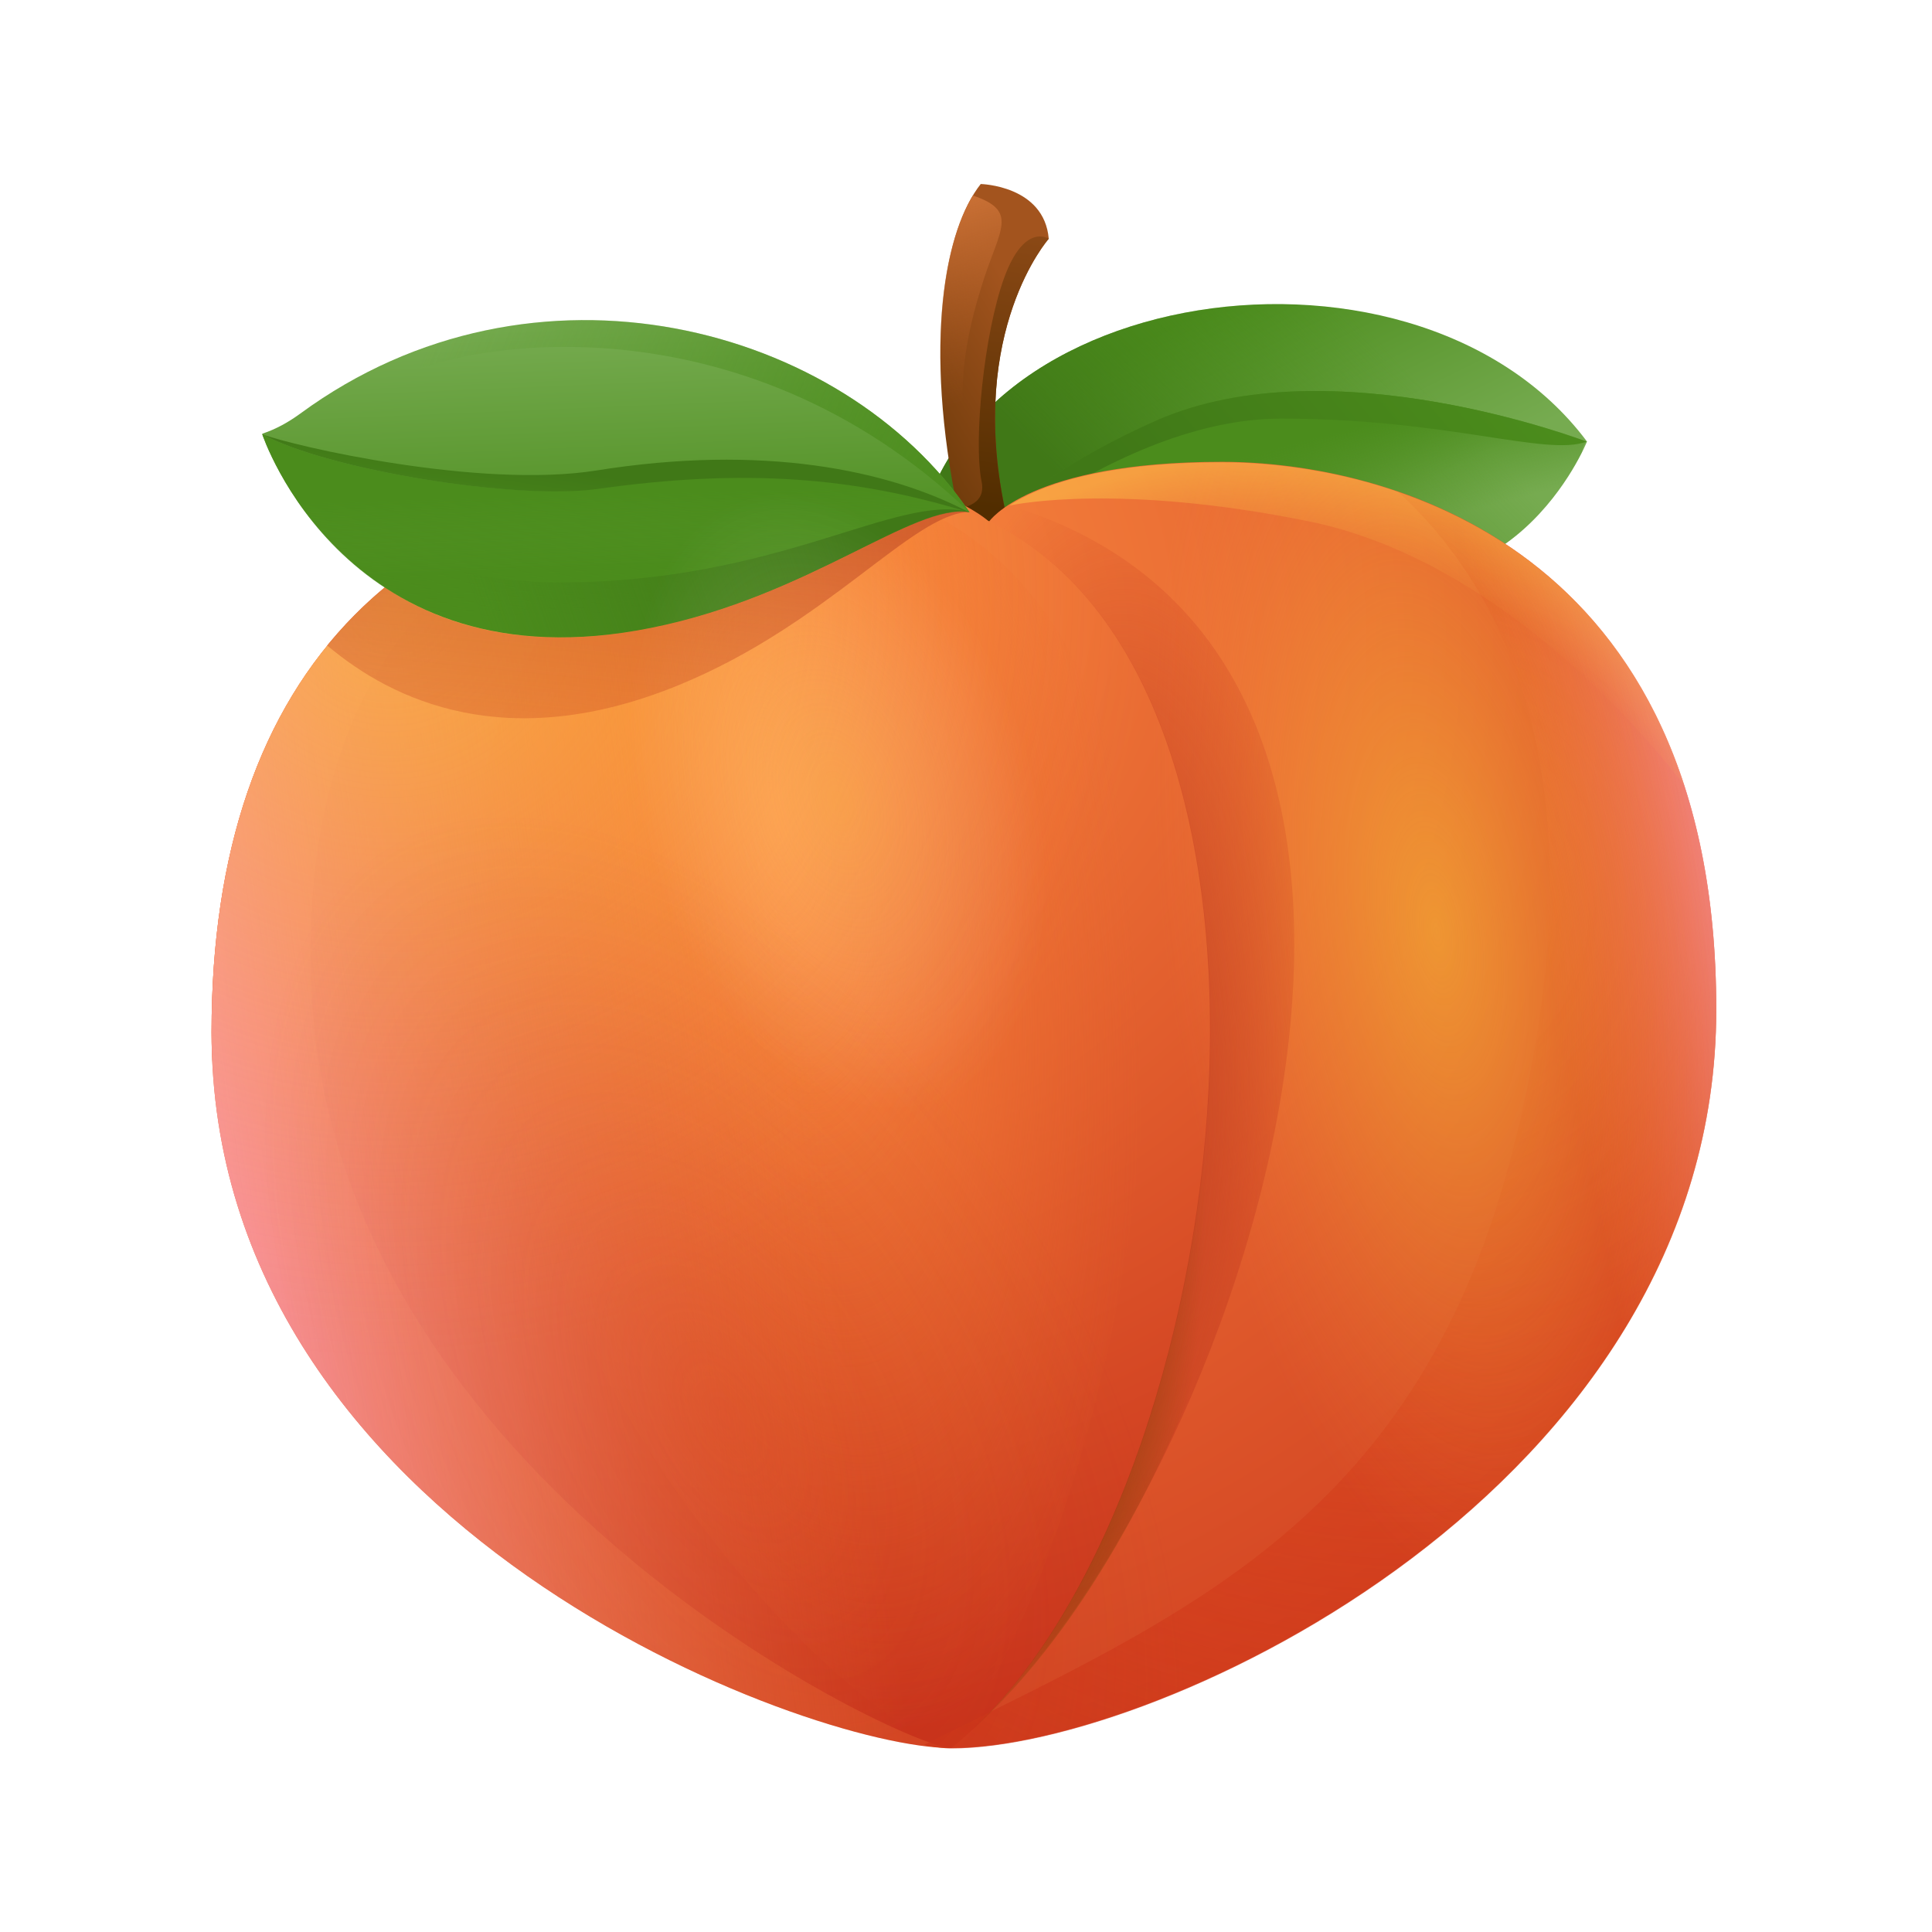
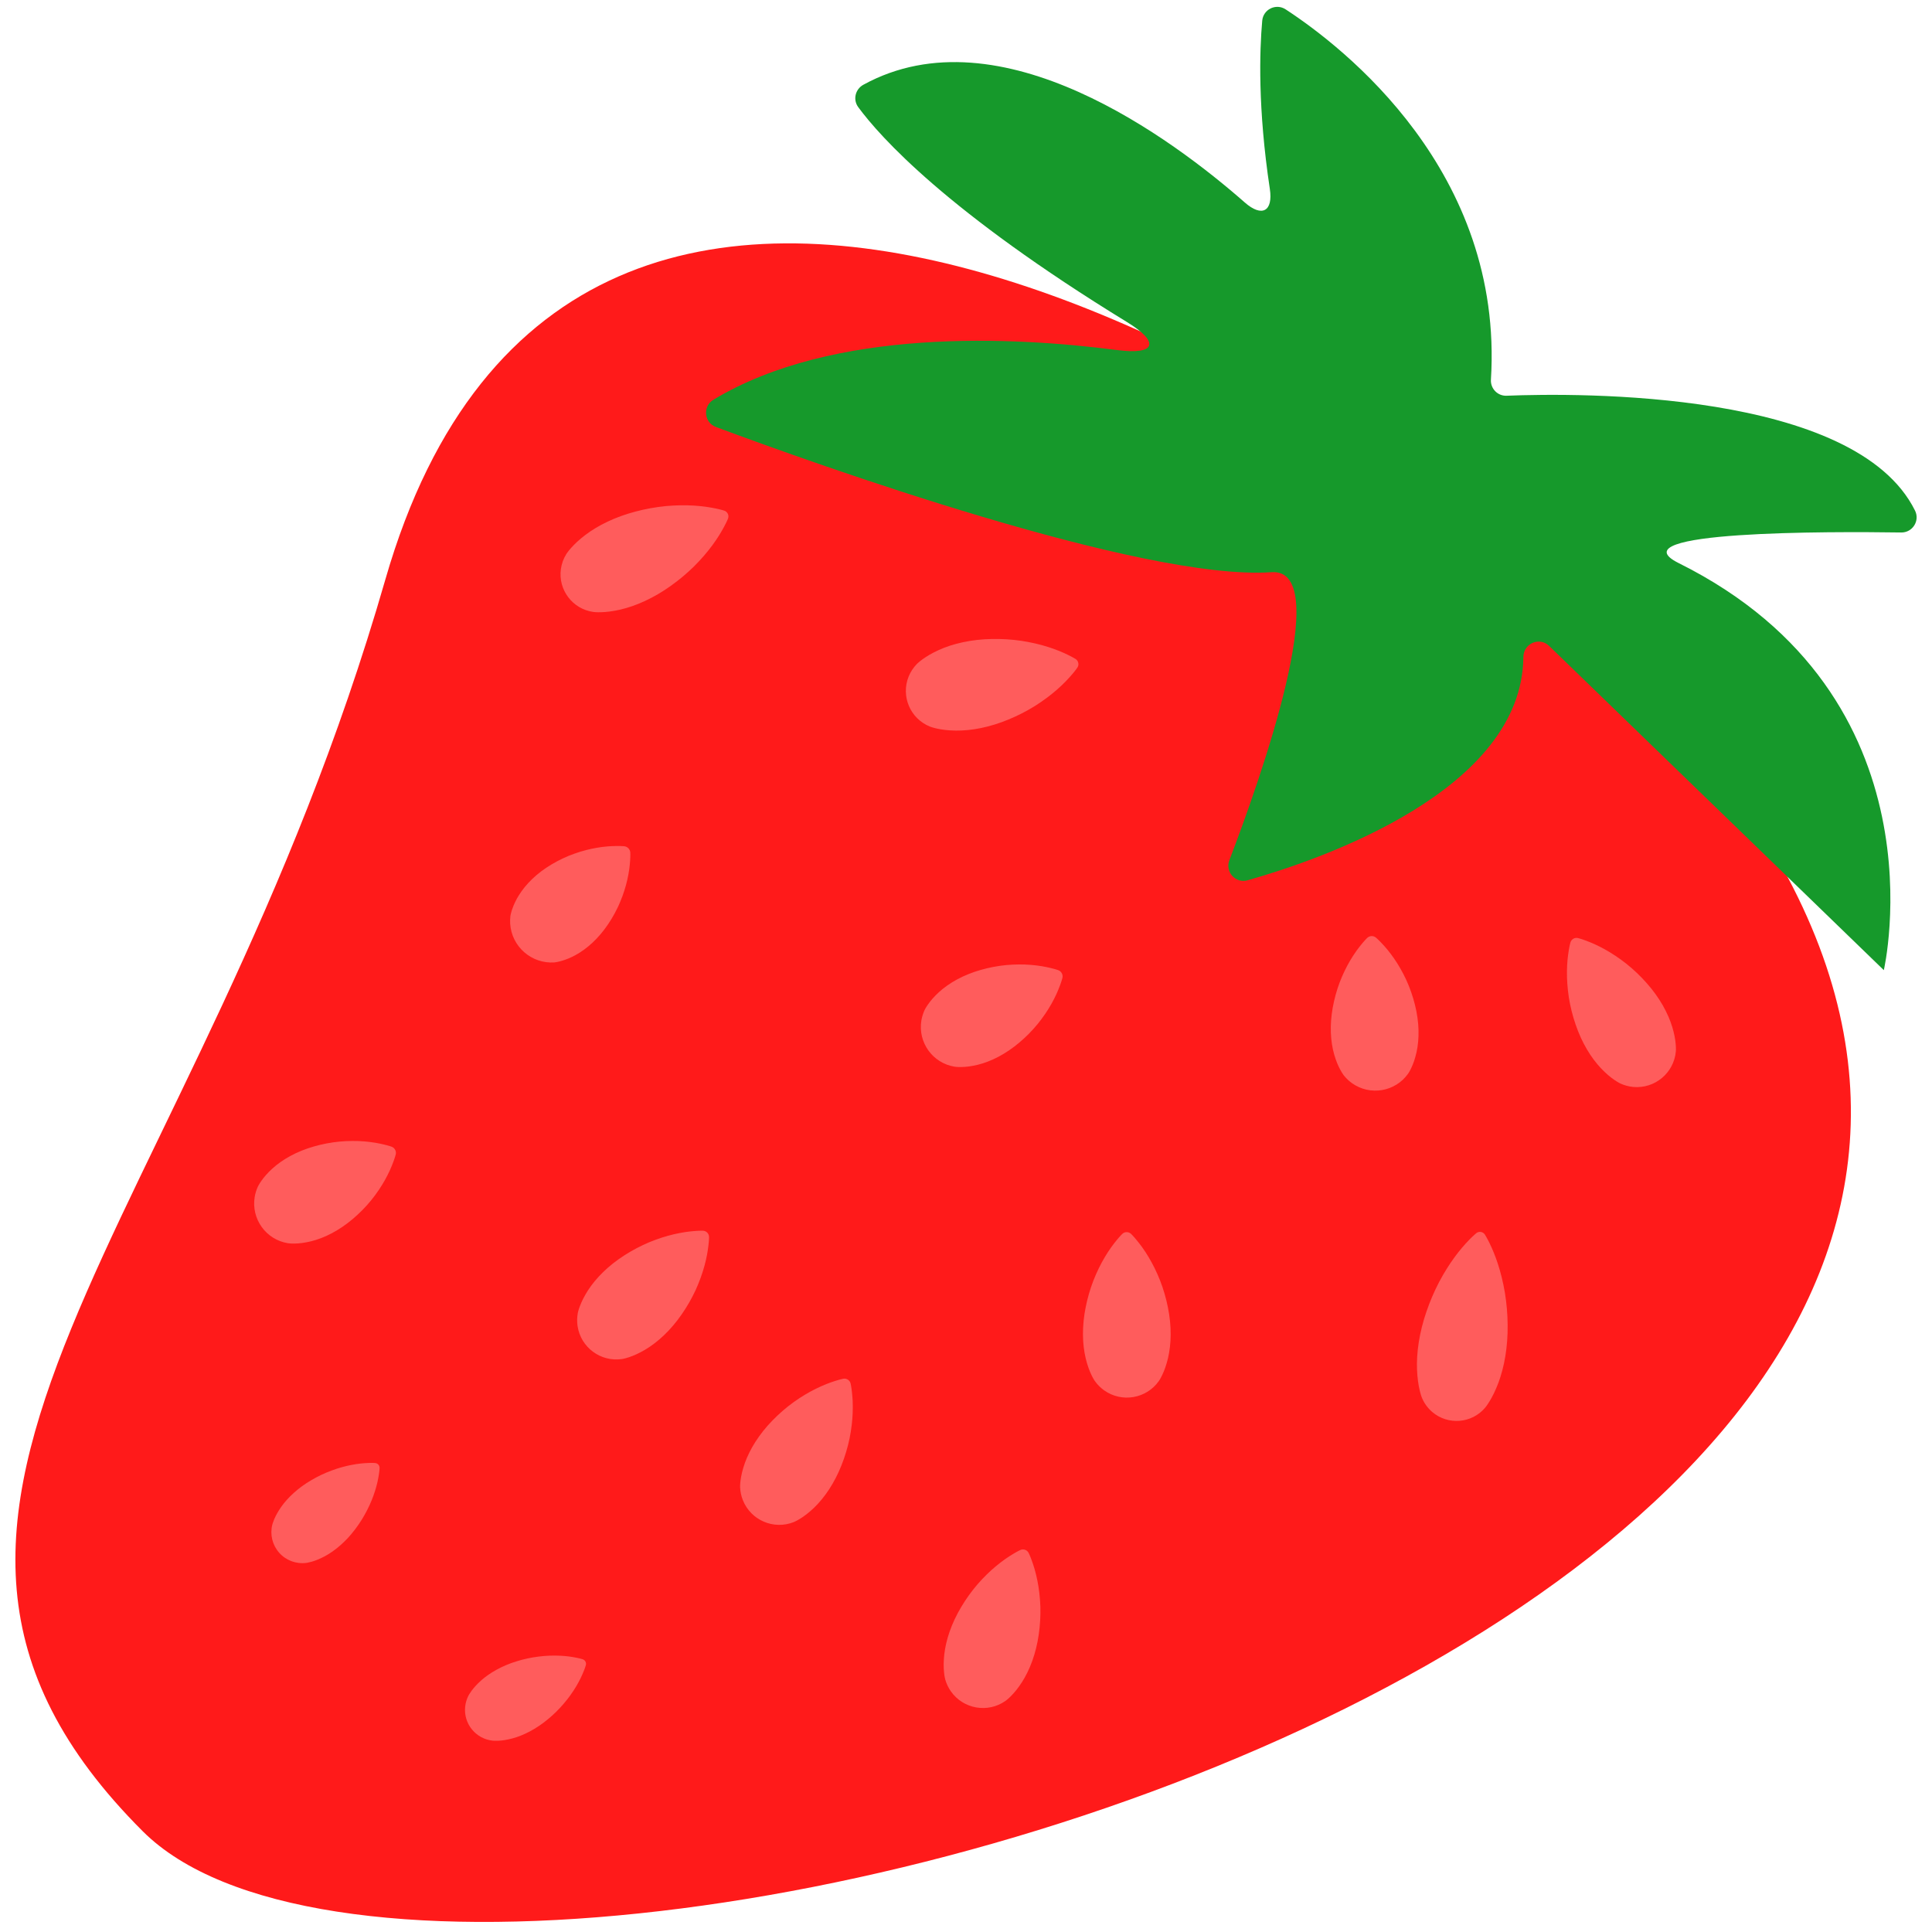
- <svg xmlns="http://www.w3.org/2000/svg" viewBox="0 0 24 24" fill="none">
-   <path d="M11.354 7.245C11.354 3.571 17.52 2.548 19.714 5.485C19.714 5.485 18.766 7.863 16.343 6.994C14.8 6.44 14.389 5.874 13.943 6.485C13.634 6.914 13.194 7.16 12.714 7.183L11.354 7.245Z" fill="url(#paint0_linear)" />
-   <path d="M11.354 7.245C11.354 3.571 17.52 2.548 19.714 5.485C19.714 5.485 18.766 7.863 16.343 6.994C14.8 6.44 14.389 5.874 13.943 6.485C13.634 6.914 13.194 7.16 12.714 7.183L11.354 7.245Z" fill="url(#paint1_linear)" />
-   <path d="M14.371 5.223C12.748 5.937 11.903 6.834 11.577 7.234L12.714 7.183C13.194 7.16 13.634 6.914 13.943 6.486C14.388 5.874 14.8 6.44 16.343 6.994C18.411 7.737 19.405 6.103 19.651 5.617C19.663 5.543 19.686 5.497 19.714 5.486C19.708 5.486 16.531 4.268 14.371 5.223Z" fill="url(#paint2_linear)" />
-   <path d="M19.709 5.486C19.709 5.486 16.531 4.268 14.366 5.223C12.2 6.177 11.411 7.451 11.411 7.451C11.411 7.451 13.697 5.2 15.914 5.2C17.994 5.2 19.2 5.674 19.709 5.486Z" fill="url(#paint3_linear)" />
-   <path d="M11.903 6.36C11.463 4.263 11.743 2.84 12.183 2.286C12.183 2.286 12.971 2.303 13.028 2.966C13.028 2.966 12.023 4.097 12.48 6.309C12.503 6.428 12.383 6.508 12.251 6.554C12.103 6.611 11.931 6.52 11.903 6.36Z" fill="url(#paint4_linear)" />
-   <path d="M12.085 2.429C11.708 3.046 11.503 4.372 11.88 6.246C12.034 6.172 12.126 6.017 12.057 5.737C11.863 4.92 11.971 4.24 12.223 3.463C12.423 2.846 12.651 2.617 12.085 2.429Z" fill="url(#paint5_linear)" />
-   <path d="M12.474 3.451C12.223 4.143 12.091 5.48 12.194 5.983C12.24 6.206 12.08 6.291 11.891 6.32C11.891 6.331 11.897 6.348 11.897 6.36C11.931 6.52 12.097 6.611 12.251 6.554C12.383 6.508 12.503 6.428 12.48 6.309C12.023 4.103 13.028 2.966 13.028 2.966C13.028 2.966 12.726 2.76 12.474 3.451Z" fill="url(#paint6_linear)" />
-   <path d="M12.291 6.48C12.011 6.343 11.726 6.2 11.417 6.051C11.006 5.926 10.428 5.823 9.657 5.823C5.028 5.823 2.628 8.337 2.628 12.823C2.628 18.137 10.023 21.714 11.817 21.714C15.343 18.92 16.628 8.566 12.291 6.48Z" fill="url(#paint7_radial)" />
-   <path d="M9.657 5.823C5.028 5.823 2.628 8.337 2.628 12.823C2.628 18.977 10.023 21.715 11.817 21.715C14.388 21.715 21.32 18.492 21.32 12.543C21.32 6.76 17.188 5.737 15.177 5.737C12.788 5.737 12.286 6.48 12.286 6.48C12.286 6.48 11.6 5.823 9.657 5.823Z" fill="url(#paint8_radial)" />
-   <path d="M12.291 6.48C12.011 6.343 11.726 6.2 11.417 6.051C11.005 5.926 10.428 5.823 9.657 5.823C6.605 5.823 3.611 7.566 3.874 12.4C4.205 18.389 11.24 21.714 11.817 21.714C15.343 18.92 16.628 8.566 12.291 6.48Z" fill="url(#paint9_radial)" />
-   <path d="M11.508 6.349C11.228 6.212 10.491 6.269 9.72 6.269C6.674 6.269 5.508 9.44 5.948 12.394C6.834 18.337 11.165 21.709 11.817 21.709C14.097 18.577 16.011 8.531 11.508 6.349Z" fill="url(#paint10_radial)" />
-   <path d="M17.36 6.103C18.794 7.411 19.903 9.857 18.811 14.217C17.645 18.874 14.731 20.045 11.48 21.674C11.605 21.703 11.72 21.72 11.817 21.72C14.388 21.72 21.32 18.497 21.32 12.548C21.326 8.474 19.274 6.76 17.36 6.103Z" fill="url(#paint11_radial)" />
-   <path d="M12.291 6.48C12.011 6.343 11.726 6.2 11.417 6.051C11.006 5.926 10.428 5.823 9.657 5.823C5.028 5.823 2.628 8.337 2.628 12.823C2.628 18.977 10.023 21.714 11.817 21.714C15.343 18.92 16.628 8.566 12.291 6.48Z" fill="url(#paint12_linear)" />
-   <path d="M12.291 6.48C12.011 6.343 11.726 6.2 11.417 6.051C11.006 5.926 10.428 5.823 9.657 5.823C5.028 5.823 2.628 8.337 2.628 12.823C2.628 18.977 10.023 21.714 11.817 21.714C15.343 18.92 16.628 8.566 12.291 6.48Z" fill="url(#paint13_radial)" />
-   <path d="M17.36 6.103C18.794 7.411 19.903 9.857 18.811 14.217C17.645 18.874 14.731 20.045 11.48 21.674C11.605 21.703 11.72 21.72 11.817 21.72C14.388 21.72 21.32 18.497 21.32 12.548C21.326 8.474 19.274 6.76 17.36 6.103Z" fill="url(#paint14_linear)" />
-   <path d="M9.657 5.823C5.028 5.823 2.628 8.337 2.628 12.823C2.628 18.977 10.023 21.715 11.817 21.715C14.388 21.715 21.32 18.492 21.32 12.543C21.32 6.76 17.188 5.737 15.177 5.737C12.788 5.737 12.286 6.48 12.286 6.48C12.286 6.48 11.6 5.823 9.657 5.823Z" fill="url(#paint15_radial)" />
-   <path d="M12.046 6.365C10.469 4.034 6.629 3.011 3.731 5.137C3.583 5.245 3.429 5.331 3.257 5.388C3.257 5.388 4.303 8.56 8.086 7.8C10.057 7.405 11.354 6.245 12.046 6.365Z" fill="url(#paint16_linear)" />
-   <path d="M8.086 7.8C10.057 7.405 11.348 6.245 12.04 6.36C10.617 5.92 9.24 5.811 7.423 6.068C6.4 6.217 4.063 5.834 3.257 5.394C3.257 5.394 4.303 8.565 8.086 7.8Z" fill="url(#paint17_linear)" />
-   <path d="M7.423 6.074C9.24 5.817 10.617 5.925 12.04 6.365C11.034 5.834 9.469 5.514 7.406 5.845C5.96 6.074 3.646 5.543 3.257 5.394C4.063 5.834 6.4 6.217 7.423 6.074Z" fill="url(#paint18_linear)" />
-   <path d="M8.086 7.8C10.057 7.406 11.348 6.246 12.04 6.36C11.126 6.126 9.691 7.235 6.949 7.235C4.206 7.235 3.257 5.395 3.257 5.395C3.257 5.395 4.303 8.566 8.086 7.8Z" fill="url(#paint19_linear)" />
-   <path d="M20.926 9.76C19.84 6.417 16.817 5.743 15.183 5.743C13.629 5.743 12.874 6.057 12.537 6.28C12.651 6.257 13.931 6.006 16.246 6.474C18.703 6.966 20.588 9.314 20.926 9.76Z" fill="url(#paint20_radial)" />
-   <path d="M9.657 5.823C5.028 5.823 2.628 8.337 2.628 12.823C2.628 18.977 10.023 21.715 11.817 21.715C14.388 21.715 21.32 18.492 21.32 12.543C21.32 6.76 17.188 5.737 15.177 5.737C12.788 5.737 12.286 6.48 12.286 6.48C12.286 6.48 11.6 5.823 9.657 5.823Z" fill="url(#paint21_radial)" />
-   <path d="M9.657 5.823C5.028 5.823 2.628 8.337 2.628 12.823C2.628 18.977 10.023 21.715 11.817 21.715C14.388 21.715 21.32 18.492 21.32 12.543C21.32 6.76 17.188 5.737 15.177 5.737C12.788 5.737 12.286 6.48 12.286 6.48C12.286 6.48 11.6 5.823 9.657 5.823Z" fill="url(#paint22_radial)" />
-   <path d="M8.086 7.8C6.588 8.103 5.52 7.788 4.777 7.297C4.514 7.514 4.28 7.754 4.063 8.017C4.88 8.709 6.308 9.377 8.423 8.514C10.286 7.754 11.337 6.377 12.04 6.36C11.354 6.246 10.057 7.406 8.086 7.8Z" fill="url(#paint23_linear)" />
-   <path d="M12.526 6.275C12.229 6.183 11.72 6.2 11.411 6.052C11.72 6.2 12.006 6.349 12.286 6.48C16.617 8.566 15.337 18.92 11.811 21.715C15.229 19.006 19.051 8.235 12.526 6.275Z" fill="url(#paint24_radial)" />
-   <path d="M12.526 6.275C12.234 6.172 11.72 6.2 11.411 6.052C11.72 6.2 12.006 6.349 12.286 6.48C16.617 8.566 15.337 18.92 11.811 21.715C15.537 18.76 18.417 8.349 12.526 6.275Z" fill="url(#paint25_radial)" />
-   <path d="M3.731 5.137C3.583 5.246 3.429 5.331 3.257 5.389C3.257 5.389 3.994 5.263 4.84 4.749C5.686 4.234 9.189 3.64 12.04 6.36C10.469 4.034 6.629 3.011 3.731 5.137Z" fill="url(#paint26_linear)" />
-   <defs>
-     <linearGradient id="paint0_linear" x1="14.414" y1="4.123" x2="15.821" y2="6.944" gradientUnits="userSpaceOnUse">
-       <stop stop-color="#4B8C1C" />
-       <stop offset="1" stop-color="#76AB50" />
-     </linearGradient>
-     <linearGradient id="paint1_linear" x1="14.368" y1="7.082" x2="17.153" y2="4.254" gradientUnits="userSpaceOnUse">
-       <stop stop-color="#407817" />
-       <stop offset="1" stop-color="#4B8C1C" stop-opacity="0" />
-     </linearGradient>
-     <linearGradient id="paint2_linear" x1="15.459" y1="5.672" x2="15.816" y2="7.007" gradientUnits="userSpaceOnUse">
-       <stop stop-color="#4B8C1C" />
-       <stop offset="1" stop-color="#4B8C1C" stop-opacity="0" />
-     </linearGradient>
-     <linearGradient id="paint3_linear" x1="18.252" y1="4.084" x2="14.901" y2="6.932" gradientUnits="userSpaceOnUse">
-       <stop stop-color="#4B8C1C" />
-       <stop offset="0.999" stop-color="#407817" />
-     </linearGradient>
-     <linearGradient id="paint4_linear" x1="12.836" y1="4.054" x2="10.132" y2="5.684" gradientUnits="userSpaceOnUse">
-       <stop stop-color="#A3541E" />
-       <stop offset="1" stop-color="#512D00" />
-     </linearGradient>
-     <linearGradient id="paint5_linear" x1="11.635" y1="2.602" x2="12.284" y2="4.926" gradientUnits="userSpaceOnUse">
-       <stop stop-color="#C86F34" />
-       <stop offset="1" stop-color="#A3541E" stop-opacity="0" />
-     </linearGradient>
-     <linearGradient id="paint6_linear" x1="12.894" y1="1.467" x2="12.235" y2="6.305" gradientUnits="userSpaceOnUse">
-       <stop stop-color="#A3541E" />
-       <stop offset="1" stop-color="#512D00" />
-     </linearGradient>
-     <radialGradient id="paint7_radial" cx="0" cy="0" r="1" gradientUnits="userSpaceOnUse" gradientTransform="translate(7.59451 12.8131) scale(10.4882)">
-       <stop stop-color="#F78174" />
-       <stop offset="1" stop-color="#FF8000" />
-     </radialGradient>
-     <radialGradient id="paint8_radial" cx="0" cy="0" r="1" gradientUnits="userSpaceOnUse" gradientTransform="translate(9.14124 7.87922) scale(18.1508)">
-       <stop stop-color="#FC8D41" />
-       <stop offset="1" stop-color="#C9321B" />
-     </radialGradient>
-     <radialGradient id="paint9_radial" cx="0" cy="0" r="1" gradientUnits="userSpaceOnUse" gradientTransform="translate(9.19925 7.09594) scale(14.7558)">
-       <stop stop-color="#FC8D41" />
-       <stop offset="1" stop-color="#C9321B" />
-     </radialGradient>
-     <radialGradient id="paint10_radial" cx="0" cy="0" r="1" gradientUnits="userSpaceOnUse" gradientTransform="translate(9.6142 10.1305) rotate(80.9032) scale(11.5198 4.25142)">
-       <stop stop-color="#FC8D41" />
-       <stop offset="1" stop-color="#EB672A" stop-opacity="0" />
-     </radialGradient>
-     <radialGradient id="paint11_radial" cx="0" cy="0" r="1" gradientUnits="userSpaceOnUse" gradientTransform="translate(17.4975 11.3337) scale(16.6251)">
-       <stop stop-color="#D93E15" stop-opacity="0" />
-       <stop offset="1" stop-color="#C9321B" />
-     </radialGradient>
-     <linearGradient id="paint12_linear" x1="10.202" y1="13.786" x2="1.62" y2="14.994" gradientUnits="userSpaceOnUse">
-       <stop stop-color="#FC8D41" stop-opacity="0" />
-       <stop offset="1" stop-color="#FB9DC1" />
-     </linearGradient>
-     <radialGradient id="paint13_radial" cx="0" cy="0" r="1" gradientUnits="userSpaceOnUse" gradientTransform="translate(4.87383 7.50567) scale(9.3467)">
-       <stop stop-color="#FCCE38" stop-opacity="0.5" />
-       <stop offset="0.222" stop-color="#FCC839" stop-opacity="0.389" />
-       <stop offset="0.513" stop-color="#FCB83B" stop-opacity="0.244" />
-       <stop offset="0.84" stop-color="#FC9D3F" stop-opacity="0.08" />
-       <stop offset="1" stop-color="#FC8D41" stop-opacity="0" />
-     </radialGradient>
-     <linearGradient id="paint14_linear" x1="19.422" y1="12.971" x2="22.489" y2="12.349" gradientUnits="userSpaceOnUse">
-       <stop stop-color="#FC8D41" stop-opacity="0" />
-       <stop offset="1" stop-color="#FB9DC1" />
-     </linearGradient>
-     <radialGradient id="paint15_radial" cx="0" cy="0" r="1" gradientUnits="userSpaceOnUse" gradientTransform="translate(17.8534 11.5262) rotate(82.6689) scale(8.45708 3.39631)">
-       <stop stop-color="#FCCE38" stop-opacity="0.5" />
-       <stop offset="0.222" stop-color="#FCC839" stop-opacity="0.389" />
-       <stop offset="0.513" stop-color="#FCB83B" stop-opacity="0.244" />
-       <stop offset="0.84" stop-color="#FC9D3F" stop-opacity="0.08" />
-       <stop offset="1" stop-color="#FC8D41" stop-opacity="0" />
-     </radialGradient>
-     <linearGradient id="paint16_linear" x1="7.844" y1="7.029" x2="7.718" y2="4.035" gradientUnits="userSpaceOnUse">
-       <stop stop-color="#4B8C1C" />
-       <stop offset="1" stop-color="#76AB50" />
-     </linearGradient>
-     <linearGradient id="paint17_linear" x1="7.689" y1="6.139" x2="7.73" y2="7.603" gradientUnits="userSpaceOnUse">
-       <stop stop-color="#4B8C1C" />
-       <stop offset="1" stop-color="#4B8C1C" stop-opacity="0" />
-     </linearGradient>
-     <linearGradient id="paint18_linear" x1="7.51" y1="6.968" x2="7.664" y2="5.934" gradientUnits="userSpaceOnUse">
-       <stop stop-color="#4B8C1C" />
-       <stop offset="0.999" stop-color="#407817" />
-     </linearGradient>
-     <linearGradient id="paint19_linear" x1="10.254" y1="5.859" x2="5.869" y2="7.382" gradientUnits="userSpaceOnUse">
-       <stop stop-color="#407817" />
-       <stop offset="0.999" stop-color="#407817" stop-opacity="0" />
-     </linearGradient>
-     <radialGradient id="paint20_radial" cx="0" cy="0" r="1" gradientUnits="userSpaceOnUse" gradientTransform="translate(15.576 12.909) scale(7.18653)">
-       <stop offset="0.842" stop-color="#FFCB4B" stop-opacity="0" />
-       <stop offset="1" stop-color="#FFCB4B" stop-opacity="0.5" />
-     </radialGradient>
-     <radialGradient id="paint21_radial" cx="0" cy="0" r="1" gradientUnits="userSpaceOnUse" gradientTransform="translate(8.99474 17.6217) rotate(60.0789) scale(8.25759 4.57644)">
-       <stop stop-color="#C9321B" stop-opacity="0.25" />
-       <stop offset="0.423" stop-color="#C3351D" stop-opacity="0.144" />
-       <stop offset="0.976" stop-color="#B33E22" stop-opacity="0.01" />
-       <stop offset="1" stop-color="#B23E22" stop-opacity="0" />
-     </radialGradient>
-     <radialGradient id="paint22_radial" cx="0" cy="0" r="1" gradientUnits="userSpaceOnUse" gradientTransform="translate(10.4024 9.95606) rotate(73.303) scale(3.93564 2.43133)">
-       <stop stop-color="#FBE07A" stop-opacity="0.25" />
-       <stop offset="0.08" stop-color="#FBE387" stop-opacity="0.23" />
-       <stop offset="0.517" stop-color="#FDF2C7" stop-opacity="0.121" />
-       <stop offset="0.836" stop-color="#FFFBF0" stop-opacity="0.041" />
-       <stop offset="1" stop-color="white" stop-opacity="0" />
-     </radialGradient>
-     <linearGradient id="paint23_linear" x1="8.157" y1="6.204" x2="7.466" y2="12.864" gradientUnits="userSpaceOnUse">
-       <stop stop-color="#B23E22" stop-opacity="0.5" />
-       <stop offset="0.542" stop-color="#CA3E1A" stop-opacity="0.229" />
-       <stop offset="1" stop-color="#D93E15" stop-opacity="0" />
-     </linearGradient>
-     <radialGradient id="paint24_radial" cx="0" cy="0" r="1" gradientUnits="userSpaceOnUse" gradientTransform="translate(13.4618 14.3692) rotate(94.9139) scale(8.96659 3.28045)">
-       <stop offset="0.001" stop-color="#B23E22" />
-       <stop offset="1" stop-color="#C9321B" stop-opacity="0" />
-     </radialGradient>
-     <radialGradient id="paint25_radial" cx="0" cy="0" r="1" gradientUnits="userSpaceOnUse" gradientTransform="translate(13.1628 16.2646) rotate(94.9139) scale(8.94383 2.6195)">
-       <stop offset="0.001" stop-color="#643800" />
-       <stop offset="0.665" stop-color="#7A4400" stop-opacity="0" />
-     </radialGradient>
-     <linearGradient id="paint26_linear" x1="12.762" y1="7.538" x2="5.254" y2="4.427" gradientUnits="userSpaceOnUse">
-       <stop stop-color="#4B8C1C" />
-       <stop offset="1" stop-color="#4B8C1C" stop-opacity="0" />
-     </linearGradient>
-   </defs>
+ <svg xmlns="http://www.w3.org/2000/svg" width="800px" height="800px" viewBox="0 0 512 512" aria-hidden="true" role="img" class="iconify iconify--fxemoji" preserveAspectRatio="xMidYMid meet">
+   <path fill="#FF1A1A" d="M429.725 175.045c-74.584-74.584-277.675-194.859-327.59-21.509S-48.492 398.983 37.809 485.284s632.682-69.474 391.916-310.239z" />
+   <path fill="#FF5C5C" d="M192.935 137.43s-.083.217-.256.588c-.182.351-.416.937-.775 1.55c-.353.627-.764 1.426-1.286 2.235a42.532 42.532 0 0 1-1.791 2.635a45.306 45.306 0 0 1-2.256 2.825a51.302 51.302 0 0 1-2.659 2.851a50.459 50.459 0 0 1-6.24 5.209a42.598 42.598 0 0 1-6.817 3.976c-2.276 1.053-4.51 1.802-6.51 2.263a30.751 30.751 0 0 1-2.787.503c-.851.104-1.607.165-2.246.18c-1.272.043-2.061-.067-2.061-.067c-5.521-.765-9.377-5.862-8.611-11.384a10.285 10.285 0 0 1 1.44-3.966s.423-.676 1.271-1.624c.422-.48.953-1.021 1.579-1.607a31.293 31.293 0 0 1 2.174-1.815c1.636-1.238 3.644-2.471 5.913-3.541c2.266-1.075 4.792-1.99 7.423-2.678a50.633 50.633 0 0 1 8-1.444a51.58 51.58 0 0 1 3.893-.21a45.06 45.06 0 0 1 3.614.082c1.141.072 2.207.182 3.17.316c.956.119 1.832.317 2.54.448c.701.117 1.301.315 1.686.4c.395.106.615.181.615.181a1.605 1.605 0 0 1 .995 2.04l-.018.054zm169.396 111.117s-.157.147-.411.422c-.232.274-.651.679-1.038 1.189c-.402.511-.932 1.132-1.421 1.84a36.098 36.098 0 0 0-3.063 5.179c-.483.993-.94 2.038-1.355 3.117a37.84 37.84 0 0 0-1.856 6.738c-.416 2.287-.58 4.565-.495 6.693c.08 2.128.413 4.106.898 5.794c.249.844.517 1.616.8 2.3c.289.683.574 1.277.847 1.765c.533.977.984 1.53.984 1.53a11.053 11.053 0 0 0 2.073 1.94c4.794 3.413 11.447 2.293 14.859-2.501c0 0 .414-.582.881-1.592c.24-.505.485-1.117.728-1.818c.238-.7.453-1.489.646-2.348c.372-1.717.573-3.712.512-5.841c-.056-2.129-.371-4.391-.937-6.645a37.86 37.86 0 0 0-2.298-6.6a40.137 40.137 0 0 0-1.558-3.02a35.905 35.905 0 0 0-1.695-2.696a35.086 35.086 0 0 0-1.705-2.27c-.535-.675-1.105-1.26-1.54-1.742c-.419-.483-.865-.859-1.114-1.117c-.272-.257-.438-.394-.438-.394a1.746 1.746 0 0 0-2.304.077zm-81.86 8.566s-.201-.076-.56-.183c-.348-.087-.896-.286-1.523-.408c-.635-.136-1.425-.338-2.277-.465a36.073 36.073 0 0 0-5.994-.468a39.727 39.727 0 0 0-3.391.157a37.706 37.706 0 0 0-6.859 1.302c-2.233.634-4.348 1.49-6.218 2.504c-1.872 1.009-3.498 2.179-4.798 3.358a23.137 23.137 0 0 0-1.708 1.731c-.485.56-.892 1.078-1.209 1.537c-.641.908-.937 1.557-.937 1.557c-.373.829-.67 1.766-.824 2.706c-.952 5.81 2.985 11.292 8.795 12.244c0 0 .704.115 1.815.09a18.256 18.256 0 0 0 1.95-.147a23.084 23.084 0 0 0 2.389-.454c1.703-.422 3.581-1.121 5.462-2.113c1.884-.988 3.773-2.267 5.544-3.768a37.73 37.73 0 0 0 4.903-4.969a40.152 40.152 0 0 0 2.02-2.729a36.105 36.105 0 0 0 2.952-5.238c.369-.778.642-1.546.883-2.149c.248-.589.389-1.155.51-1.492c.111-.357.16-.567.16-.567a1.75 1.75 0 0 0-1.085-2.036zm-176.679 46.779s-.201-.076-.56-.183c-.348-.087-.896-.286-1.523-.408c-.635-.136-1.425-.338-2.277-.465a36.073 36.073 0 0 0-5.994-.468a39.727 39.727 0 0 0-3.391.157a37.706 37.706 0 0 0-6.859 1.302c-2.233.634-4.348 1.49-6.218 2.504c-1.872 1.009-3.498 2.179-4.798 3.358a23.137 23.137 0 0 0-1.708 1.731c-.485.56-.892 1.078-1.209 1.537c-.641.908-.937 1.557-.937 1.557c-.373.829-.67 1.766-.824 2.706c-.952 5.81 2.985 11.292 8.795 12.244c0 0 .704.115 1.815.09a18.256 18.256 0 0 0 1.95-.147a23.084 23.084 0 0 0 2.389-.454c1.703-.422 3.581-1.121 5.462-2.113c1.884-.988 3.773-2.267 5.544-3.768a37.73 37.73 0 0 0 4.903-4.969a40.152 40.152 0 0 0 2.02-2.729a36.105 36.105 0 0 0 2.952-5.238c.369-.778.642-1.546.883-2.149c.248-.589.389-1.155.51-1.492c.111-.357.16-.567.16-.567a1.748 1.748 0 0 0-1.085-2.036zm61.663-79.623s-.209-.025-.574-.041c-.35-.001-.917-.06-1.538-.027c-.632.021-1.427.016-2.259.097a34.27 34.27 0 0 0-5.736.973a31.893 31.893 0 0 0-3.118.96c-1.059.357-2.084.799-3.101 1.274a32.971 32.971 0 0 0-2.957 1.574c-1.91 1.13-3.648 2.443-5.113 3.847c-1.468 1.401-2.66 2.897-3.547 4.322a18.215 18.215 0 0 0-1.812 3.794c-.179.5-.266.949-.347 1.233c-.072.293-.094.467-.094.467a11.77 11.77 0 0 0-.058 2.053c.397 6.063 5.634 10.655 11.696 10.258c0 0 .175-.011.471-.067c.288-.065.741-.126 1.251-.277a18.21 18.21 0 0 0 3.89-1.596c1.473-.805 3.034-1.911 4.515-3.298c1.484-1.384 2.893-3.044 4.128-4.888a33.035 33.035 0 0 0 1.738-2.863c.531-.989 1.03-1.987 1.446-3.024a31.52 31.52 0 0 0 1.134-3.059a34.384 34.384 0 0 0 1.294-5.671c.127-.826.167-1.62.224-2.25c.067-.618.04-1.188.059-1.537c.004-.365-.009-.576-.009-.576a1.796 1.796 0 0 0-1.583-1.678zm120.072-47.365a1.631 1.631 0 0 0-.474-2.257s-.192-.125-.543-.32c-.346-.173-.871-.506-1.508-.784c-.641-.294-1.427-.691-2.304-1.032a40.612 40.612 0 0 0-2.929-1.052a43.326 43.326 0 0 0-3.4-.929a49.13 49.13 0 0 0-3.726-.71a47.599 47.599 0 0 0-7.876-.477a39.963 39.963 0 0 0-7.597.856c-2.376.506-4.541 1.231-6.355 2.049c-.906.415-1.728.834-2.448 1.251c-.718.422-1.338.822-1.84 1.189c-1.007.721-1.553 1.278-1.553 1.278a10.415 10.415 0 0 0-2.172 3.32c-2.106 5.22.418 11.158 5.637 13.264c0 0 .723.292 1.935.549c.607.135 1.335.254 2.163.353c.826.094 1.747.148 2.744.166c1.99.022 4.264-.18 6.644-.668a39.981 39.981 0 0 0 7.304-2.258a47.773 47.773 0 0 0 7.026-3.591a48.707 48.707 0 0 0 3.13-2.143a43.315 43.315 0 0 0 2.743-2.212a40.958 40.958 0 0 0 2.263-2.137c.668-.663 1.229-1.342 1.699-1.868c.472-.51.82-1.025 1.068-1.323c.243-.32.369-.511.369-.511v-.003zm11.894 150.083s-.161.153-.424.439c-.24.286-.672.706-1.074 1.24c-.418.534-.967 1.183-1.478 1.927a38.243 38.243 0 0 0-1.625 2.498a39.821 39.821 0 0 0-1.6 2.956a44.466 44.466 0 0 0-1.452 3.298a42.827 42.827 0 0 0-2.067 7.167a35.521 35.521 0 0 0-.706 7.165c.013 2.286.283 4.42.715 6.248c.223.914.465 1.752.727 2.495c.268.743.533 1.39.791 1.923c.501 1.066.936 1.675.936 1.675a10.62 10.62 0 0 0 2.455 2.447c4.683 3.318 11.17 2.211 14.487-2.473c0 0 .432-.61.931-1.678c.256-.534.52-1.182.785-1.926c.26-.743.5-1.582.72-2.497c.426-1.83.69-3.964.696-6.25c.011-2.286-.232-4.725-.727-7.163a42.767 42.767 0 0 0-2.089-7.161a44.86 44.86 0 0 0-1.462-3.294a39.89 39.89 0 0 0-1.609-2.951a38.157 38.157 0 0 0-1.632-2.493c-.514-.742-1.064-1.389-1.484-1.922c-.404-.533-.837-.951-1.078-1.237c-.263-.285-.425-.438-.425-.438a1.691 1.691 0 0 0-2.311.005zm-27.001 83.771s-.203.09-.547.271c-.322.189-.87.44-1.428.808c-.573.363-1.307.79-2.038 1.32a39.837 39.837 0 0 0-4.866 4.059a44.857 44.857 0 0 0-2.474 2.621a42.81 42.81 0 0 0-4.349 6.06a35.52 35.52 0 0 0-3.066 6.514c-.754 2.159-1.214 4.259-1.42 6.127a26.384 26.384 0 0 0-.151 2.594c.003.789.037 1.488.101 2.077c.115 1.173.32 1.892.32 1.892a10.609 10.609 0 0 0 1.493 3.128c3.301 4.695 9.783 5.825 14.478 2.524c0 0 .612-.43 1.439-1.269c.42-.417.886-.94 1.385-1.551a26.198 26.198 0 0 0 1.515-2.111c1.015-1.581 1.978-3.504 2.75-5.656a35.544 35.544 0 0 0 1.715-6.992c.365-2.458.501-4.997.431-7.447a44.701 44.701 0 0 0-.274-3.594a39.66 39.66 0 0 0-1.229-6.215c-.235-.872-.537-1.666-.754-2.308c-.202-.637-.47-1.177-.601-1.527c-.153-.357-.254-.555-.254-.555a1.687 1.687 0 0 0-2.176-.77zm123.006-83.705a1.563 1.563 0 0 0-2.196-.251s-.188.149-.5.435c-.295.289-.784.704-1.302 1.248a43.016 43.016 0 0 0-3.874 4.58a48.592 48.592 0 0 0-2.128 3.134a55.612 55.612 0 0 0-2.046 3.55a56.118 56.118 0 0 0-3.372 7.889a47.73 47.73 0 0 0-2.027 8.105c-.412 2.625-.541 5.115-.455 7.281c.05 1.084.134 2.084.255 2.978c.126.895.268 1.68.423 2.333c.297 1.303.612 2.072.612 2.072a10.068 10.068 0 0 0 2.727 3.77c4.165 3.567 10.434 3.082 14.001-1.083c0 0 .54-.631 1.23-1.776c.352-.571.732-1.273 1.132-2.083c.395-.811.787-1.735 1.174-2.749c.76-2.03 1.417-4.436 1.848-7.058c.435-2.621.648-5.456.613-8.332a55.991 55.991 0 0 0-.732-8.548a55.777 55.777 0 0 0-.832-4.013a49.098 49.098 0 0 0-1.04-3.642a42.951 42.951 0 0 0-2.245-5.562c-.321-.679-.656-1.226-.846-1.593c-.207-.37-.339-.57-.339-.57a.996.996 0 0 0-.081-.115zm-169.944 38.326s-.219.04-.595.137c-.357.109-.948.226-1.577.455c-.641.22-1.455.465-2.289.811a39.846 39.846 0 0 0-5.675 2.817c-1.002.6-2.015 1.26-3.015 1.975a42.738 42.738 0 0 0-5.637 4.885a35.437 35.437 0 0 0-4.494 5.625c-1.234 1.925-2.17 3.861-2.804 5.63a26.304 26.304 0 0 0-.749 2.489c-.18.769-.31 1.456-.384 2.044c-.16 1.167-.128 1.915-.128 1.915c.053 1.118.289 2.291.726 3.389c2.121 5.333 8.164 7.937 13.497 5.817c0 0 .695-.276 1.694-.9c.505-.309 1.08-.708 1.707-1.187a26.327 26.327 0 0 0 1.964-1.702c1.354-1.302 2.738-2.949 3.988-4.863a35.483 35.483 0 0 0 3.291-6.403a42.834 42.834 0 0 0 2.148-7.143a44.38 44.38 0 0 0 .568-3.559a39.785 39.785 0 0 0 .247-6.331c-.027-.902-.136-1.745-.198-2.42c-.048-.667-.184-1.254-.231-1.625c-.066-.383-.118-.599-.118-.599a1.682 1.682 0 0 0-1.936-1.257zM100.594 389.05a1.284 1.284 0 0 0-1.228-1.339l-.487-.021c-.299.008-.779-.028-1.312.015c-.541.033-1.22.049-1.937.137a31.773 31.773 0 0 0-4.974.962c-.898.251-1.826.537-2.737.888a32.823 32.823 0 0 0-5.392 2.555c-3.45 1.989-6.304 4.648-8.021 7.118a20.914 20.914 0 0 0-1.107 1.758a16.315 16.315 0 0 0-.732 1.493c-.363.875-.506 1.448-.506 1.448a8.205 8.205 0 0 0 8.998 10.124s.586-.075 1.498-.333c.455-.13.983-.316 1.568-.551c.583-.239 1.212-.54 1.876-.893c2.655-1.416 5.63-3.938 8.01-7.131a32.74 32.74 0 0 0 3.17-5.055c.455-.863.848-1.751 1.203-2.614c.355-.862.656-1.715.913-2.527c.255-.813.464-1.588.627-2.299c.172-.701.267-1.374.363-1.907c.105-.524.125-1.005.168-1.301l.036-.487l.003-.04zm315.585-139.294s-.063.213-.147.592c-.064.368-.228.948-.308 1.612c-.094.672-.243 1.508-.313 2.408c-.084.909-.139 1.91-.153 2.976a39.987 39.987 0 0 0 .098 3.359c.081 1.165.212 2.367.397 3.582c.386 2.421.99 4.89 1.805 7.238c.801 2.355 1.82 4.584 2.982 6.553c1.158 1.972 2.461 3.682 3.751 5.048a26.248 26.248 0 0 0 1.88 1.794c.604.508 1.158.935 1.648 1.268c.969.671 1.65.98 1.65.98c1.021.459 2.173.779 3.351.887c5.716.523 10.773-3.687 11.295-9.403c0 0 .068-.745-.036-1.919a20.4 20.4 0 0 0-.286-2.06a26.302 26.302 0 0 0-.629-2.521c-.549-1.797-1.391-3.776-2.531-5.757c-1.137-1.984-2.57-3.972-4.22-5.833a42.86 42.86 0 0 0-5.398-5.149a44.3 44.3 0 0 0-2.917-2.117a40.107 40.107 0 0 0-2.871-1.747a37.75 37.75 0 0 0-2.663-1.339c-.817-.385-1.617-.668-2.248-.919c-.617-.259-1.201-.403-1.553-.53a9.277 9.277 0 0 0-.587-.165a1.69 1.69 0 0 0-1.997 1.162zm-229.872 76.398s-.222-.011-.61-.002c-.373.025-.975.004-1.639.084c-.675.068-1.523.122-2.414.268a39.675 39.675 0 0 0-6.168 1.451a44.664 44.664 0 0 0-3.385 1.237a42.855 42.855 0 0 0-6.602 3.473c-2.097 1.338-4.02 2.857-5.657 4.454c-1.64 1.593-2.992 3.266-4.012 4.843a26.145 26.145 0 0 0-1.296 2.253c-.35.707-.633 1.348-.84 1.902c-.422 1.1-.56 1.835-.56 1.835a10.632 10.632 0 0 0-.065 3.466c.851 5.676 6.142 9.588 11.818 8.737c0 0 .74-.111 1.855-.491a20.372 20.372 0 0 0 1.933-.768a26.47 26.47 0 0 0 2.3-1.21c1.615-.96 3.337-2.248 4.991-3.827c1.657-1.576 3.247-3.44 4.663-5.486a42.77 42.77 0 0 0 3.718-6.466a44.198 44.198 0 0 0 1.363-3.336c.4-1.095.734-2.176 1.014-3.204c.278-1.029.5-2.008.668-2.904c.18-.885.265-1.73.359-2.402c.105-.66.106-1.263.145-1.634c.023-.388.021-.61.021-.61a1.685 1.685 0 0 0-1.6-1.663zM155.256 441.29a1.285 1.285 0 0 0-.888-1.585l-.47-.132c-.292-.061-.752-.206-1.28-.287c-.534-.092-1.199-.233-1.916-.311a30.771 30.771 0 0 0-2.375-.198a31.998 31.998 0 0 0-2.687-.007c-.932.038-1.9.103-2.867.236a32.69 32.69 0 0 0-5.834 1.25c-3.814 1.144-7.202 3.077-9.44 5.087c-.559.503-1.057.991-1.481 1.457c-.422.47-.777.902-1.055 1.285c-.555.768-.825 1.293-.825 1.293a8.35 8.35 0 0 0-.867 2.9a8.205 8.205 0 0 0 7.302 9.018s.587.062 1.534.02a16.23 16.23 0 0 0 1.653-.177a20.98 20.98 0 0 0 2.031-.439c2.909-.769 6.383-2.541 9.432-5.103a32.723 32.723 0 0 0 4.245-4.192a30.4 30.4 0 0 0 1.77-2.268a32.136 32.136 0 0 0 1.468-2.25c.435-.733.816-1.439 1.137-2.094c.328-.643.575-1.276.791-1.773c.222-.486.353-.95.462-1.228l.147-.465a.201.201 0 0 0 .013-.037z" />
+   <path fill="#16992B" d="M395.111 100.598c3.439-55.18-39.063-88.094-54.406-98.118c-2.545-1.663-5.933-.023-6.203 3.005c-.71 7.954-1.198 23.232 2.017 44.583c.897 5.958-2.098 7.578-6.625 3.601c-18.845-16.557-64.797-51.102-101.087-31.213c-2.157 1.182-2.824 3.955-1.366 5.937c5.726 7.784 23.483 27.71 71.251 56.975c8.79 5.385 7.607 8.735-2.615 7.405c-27.365-3.561-75.173-6.042-107.013 13.163c-2.887 1.742-2.502 6.043.658 7.219c25.725 9.578 112.862 40.864 147.243 38.483c17.01-1.178-3.292 55.755-11.173 76.34c-1.182 3.088 1.652 6.21 4.833 5.309c20.126-5.702 72.766-23.973 73.086-59.174c.032-3.576 4.242-5.432 6.81-2.944l88.711 85.931l.001.001c.014-.062 16.823-72.469-54.355-107.871c-17.239-8.574 40.096-8.394 58.965-8.115c2.996.044 4.994-3.1 3.666-5.785c-15.824-31.987-89.198-31.216-108.248-30.458c-2.378.096-4.298-1.898-4.15-4.274z" />
</svg>
